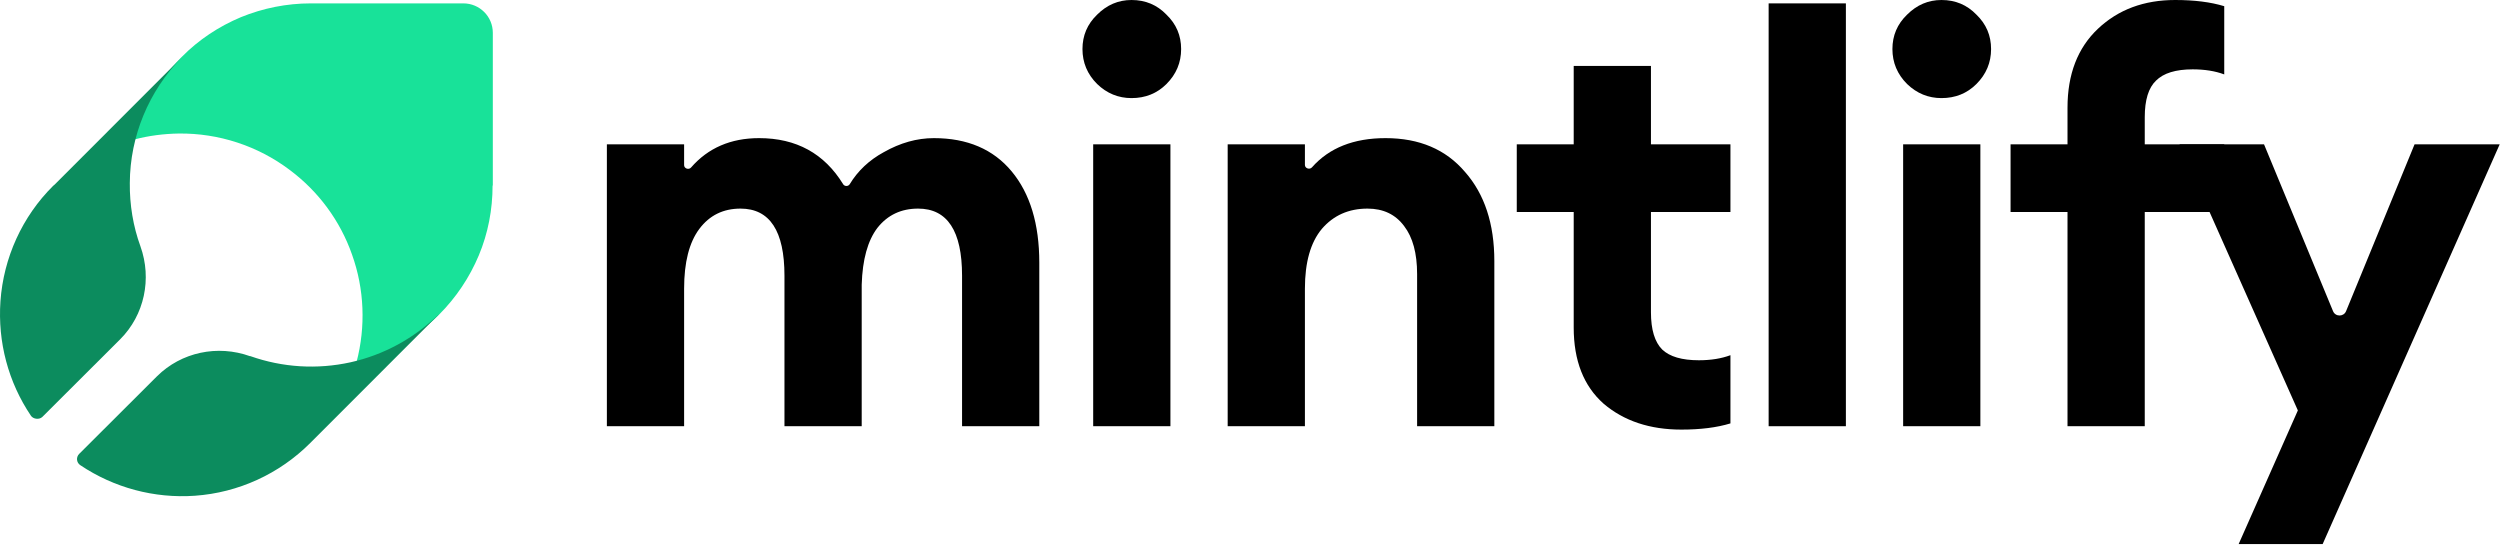
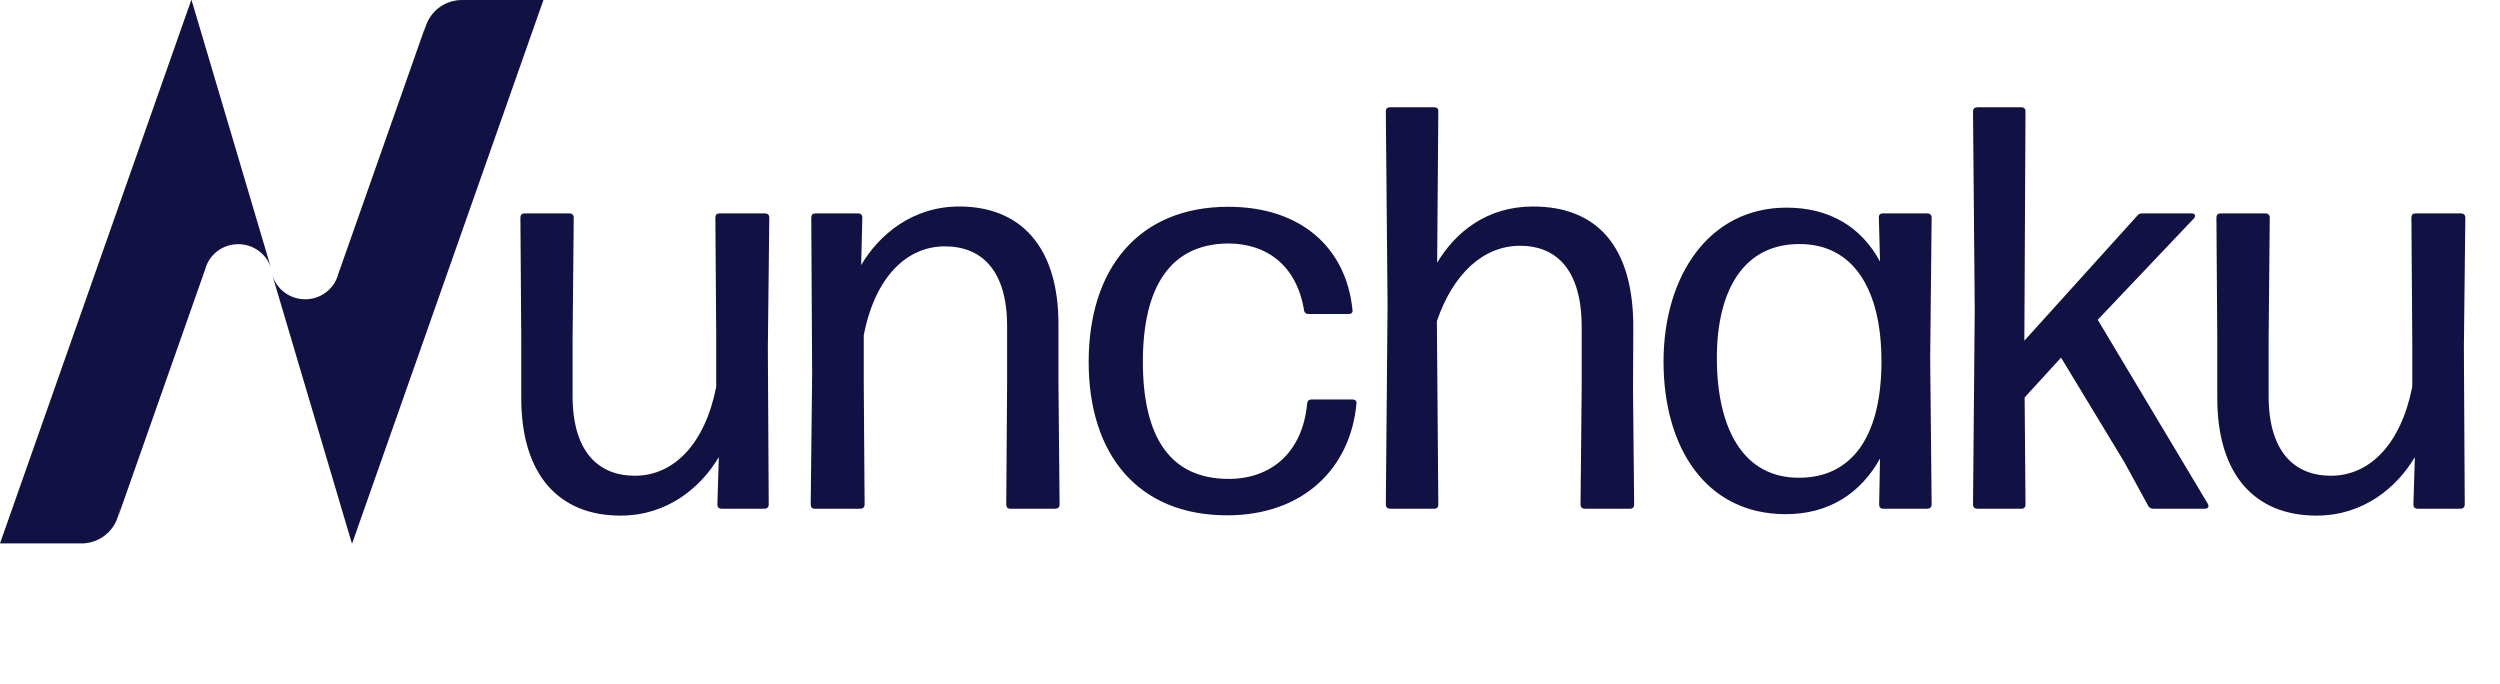
- <svg xmlns="http://www.w3.org/2000/svg" width="1682" height="367" viewBox="0 0 1682 367" fill="none">
-   <path d="M1562.69 366.037H1506.17L1546 276.14L1466.34 97.105H1523.24L1569.66 209.337C1571.28 213.26 1576.84 213.253 1578.45 209.325L1624.52 97.105H1681.79L1562.69 366.037Z" fill="black" />
-   <path d="M1391.02 286.761V142.622H1352.71V97.104H1391.02V72.449C1391.02 49.943 1397.85 32.242 1411.5 19.345C1425.16 6.448 1442.48 0 1463.47 0C1476.37 0 1487.37 1.391 1496.47 4.172V50.069C1490.4 47.793 1483.32 46.656 1475.23 46.656C1463.85 46.656 1455.63 49.184 1450.57 54.242C1445.51 59.046 1442.99 67.265 1442.99 78.897V97.104H1496.47V142.622H1442.99V286.761H1391.02Z" fill="black" />
-   <path d="M1306.22 66.001C1297.37 66.001 1289.66 62.84 1283.08 56.518C1276.51 49.943 1273.22 42.104 1273.22 33C1273.22 23.897 1276.51 16.184 1283.08 9.862C1289.66 3.287 1297.37 0 1306.22 0C1315.58 0 1323.42 3.287 1329.74 9.862C1336.31 16.184 1339.6 23.897 1339.6 33C1339.6 42.104 1336.31 49.943 1329.74 56.518C1323.42 62.84 1315.58 66.001 1306.22 66.001ZM1280.43 286.761V97.104H1332.39V286.761H1280.43Z" fill="black" />
-   <path d="M1189.94 286.761V2.276H1241.91V286.761H1189.94Z" fill="black" />
-   <path d="M1131.24 289.037C1110 289.037 1092.55 283.221 1078.89 271.588C1065.49 259.703 1058.79 242.634 1058.79 220.381V142.622H1020.48V97.104H1058.79V44.38H1110.76V97.104H1164.24V142.622H1110.76V210.14C1110.76 221.772 1113.29 230.117 1118.34 235.174C1123.4 239.979 1131.62 242.381 1143 242.381C1151.09 242.381 1158.17 241.243 1164.24 238.967V284.864C1155.14 287.646 1144.14 289.037 1131.24 289.037Z" fill="black" />
-   <path d="M825.979 286.761V97.104H877.945V110.967C877.945 113.311 881.135 114.347 882.688 112.591C894.273 99.485 910.773 92.932 932.187 92.932C954.946 92.932 972.774 100.518 985.67 115.691C998.82 130.61 1005.39 150.587 1005.39 175.622V286.761H953.429V184.346C953.429 170.438 950.521 159.691 944.704 152.105C938.888 144.265 930.67 140.346 920.049 140.346C907.405 140.346 897.164 144.898 889.325 154.001C881.738 163.105 877.945 176.507 877.945 194.208V286.761H825.979Z" fill="black" />
-   <path d="M761.286 66.001C752.436 66.001 744.723 62.84 738.148 56.518C731.574 49.943 728.286 42.104 728.286 33C728.286 23.897 731.574 16.184 738.148 9.862C744.723 3.287 752.436 0 761.286 0C770.643 0 778.482 3.287 784.804 9.862C791.379 16.184 794.666 23.897 794.666 33C794.666 42.104 791.379 49.943 784.804 56.518C778.482 62.84 770.643 66.001 761.286 66.001ZM735.493 286.761V97.104H787.459V286.761H735.493Z" fill="black" />
-   <path d="M647.273 286.761V185.484C647.273 155.392 637.411 140.346 617.686 140.346C606.307 140.346 597.204 144.645 590.376 153.243C583.801 161.84 580.261 174.61 579.755 191.553V286.761H527.789V185.484C527.789 155.392 517.927 140.346 498.203 140.346C486.571 140.346 477.341 144.898 470.513 154.001C463.685 163.105 460.272 176.507 460.272 194.208V286.761H408.306V97.104H460.272V111.103C460.272 113.435 463.407 114.462 464.939 112.704C476.419 99.522 491.68 92.932 510.72 92.932C535.742 92.932 554.588 103.262 567.259 123.923C568.258 125.553 570.718 125.527 571.712 123.894C577.189 114.891 584.802 107.731 594.548 102.415C605.675 96.093 616.928 92.932 628.307 92.932C650.813 92.932 668.261 100.392 680.652 115.311C693.043 130.231 699.239 150.714 699.239 176.76V286.761H647.273Z" fill="black" />
-   <path d="M331.569 124.833V22.09C331.569 11.065 322.625 2.276 311.764 2.276H209.069C192.938 2.276 176.967 5.472 162.113 11.544C147.26 17.775 133.685 26.724 122.345 38.228L121.546 39.027C106.533 54.207 95.833 73.062 90.402 93.834C100.145 91.277 110.206 89.999 120.268 89.839C147.1 89.52 173.453 98.148 194.855 114.287C214.18 128.668 228.873 148.481 236.859 171.331C245.164 194.5 246.122 219.746 239.893 243.554C260.496 238.122 279.503 227.416 294.675 212.396L295.474 211.597C306.813 200.252 315.917 186.67 322.145 171.81C328.374 156.95 331.409 140.971 331.409 124.833H331.569Z" fill="#18E299" />
-   <path d="M87.337 123.098C87.496 91.579 100.066 61.334 122.182 38.73L36.739 124.212C36.421 124.531 36.102 124.69 35.784 125.008C14.941 145.702 2.371 173.4 0.303 202.69C-1.607 230.07 5.553 257.131 20.828 279.736C22.285 281.892 26.238 282.601 28.466 280.532L80.813 228.319C97.202 211.923 102.293 187.568 94.497 165.759C89.564 152.229 87.178 137.743 87.337 123.098Z" fill="#0C8C5E" />
-   <path d="M294.976 211.605C278.587 227.683 258.062 238.826 235.786 243.761C213.351 248.695 190.121 247.263 168.482 239.622C168.482 239.622 168.323 239.622 168.164 239.622C146.365 231.822 122.022 236.916 105.633 253.153L53.285 305.365C51.057 307.594 51.376 311.255 54.081 313.006C76.674 328.128 103.724 335.451 131.091 333.541C160.368 331.471 187.894 318.896 208.737 298.043L209.533 297.247L294.976 211.764V211.605Z" fill="#0C8C5E" />
+ <svg xmlns="http://www.w3.org/2000/svg" width="172" height="47" viewBox="0 0 172 47" fill="none">
+   <path d="M42.688 35.474C38.506 35.474 35.863 32.731 35.863 27.385V23.361L35.804 14.977C35.804 14.779 35.902 14.681 36.08 14.681H39.177C39.355 14.681 39.473 14.779 39.473 14.977L39.394 23.361V27.247C39.394 31.055 41.15 32.731 43.675 32.731C46.338 32.731 48.488 30.581 49.277 26.616V23.361L49.218 14.977C49.218 14.779 49.317 14.681 49.494 14.681H52.631C52.809 14.681 52.927 14.779 52.927 14.977L52.828 23.913L52.888 34.704C52.888 34.901 52.769 35 52.592 35H49.652C49.455 35 49.356 34.901 49.356 34.704L49.455 31.449C48.212 33.54 45.924 35.474 42.688 35.474ZM56.052 35C55.875 35 55.776 34.901 55.776 34.704L55.875 25.767L55.816 14.977C55.816 14.779 55.914 14.681 56.092 14.681H59.051C59.228 14.681 59.327 14.779 59.327 14.977L59.248 18.232C60.491 16.14 62.779 14.207 65.995 14.207C70.197 14.207 72.821 16.949 72.821 22.296V26.32L72.9 34.704C72.9 34.901 72.781 35 72.604 35H69.506C69.329 35 69.23 34.901 69.23 34.704L69.289 26.32V22.434C69.289 18.626 67.553 16.949 65.009 16.949C62.345 16.949 60.195 19.1 59.426 23.065V26.32L59.485 34.704C59.485 34.901 59.367 35 59.189 35H56.052ZM84.429 35.454C78.313 35.454 74.9 31.291 74.9 24.899C74.9 18.508 78.313 14.227 84.508 14.227C89.538 14.227 92.616 17.068 93.05 21.309C93.089 21.506 92.971 21.605 92.793 21.605H90.031C89.854 21.605 89.735 21.506 89.716 21.329C89.203 18.232 87.112 16.752 84.508 16.752C80.503 16.772 78.629 19.77 78.629 24.88C78.629 30.068 80.503 32.929 84.488 32.948C87.427 32.968 89.617 31.153 89.933 27.76C89.952 27.582 90.051 27.484 90.229 27.484H93.05C93.227 27.484 93.346 27.582 93.326 27.74C92.931 32.199 89.676 35.454 84.429 35.454ZM95.641 35C95.464 35 95.345 34.901 95.345 34.704L95.464 20.974L95.345 7.658C95.345 7.46 95.464 7.382 95.641 7.382H98.679C98.857 7.382 98.956 7.46 98.956 7.658L98.877 18.074C100.139 15.963 102.309 14.207 105.466 14.207C109.786 14.207 112.429 16.851 112.37 22.69L112.351 26.754L112.429 34.704C112.429 34.901 112.331 35 112.153 35H109.036C108.859 35 108.74 34.901 108.74 34.704L108.819 26.793V22.434C108.8 18.508 107.044 16.91 104.578 16.91C102.033 16.91 99.962 18.863 98.857 22.098L98.956 34.704C98.956 34.901 98.857 35 98.679 35H95.641ZM122.855 35.375C117.371 35.375 114.451 30.798 114.451 24.88C114.451 19.021 117.548 14.286 122.914 14.286C125.853 14.286 128.043 15.588 129.345 17.995L129.266 14.977C129.247 14.779 129.365 14.681 129.542 14.681H132.6C132.778 14.681 132.896 14.779 132.896 14.977L132.797 24.623L132.896 34.704C132.896 34.901 132.778 35 132.6 35H129.562C129.385 35 129.286 34.901 129.286 34.704L129.345 31.548C128.023 33.935 125.834 35.375 122.855 35.375ZM123.782 32.869C127.254 32.869 129.404 30.246 129.444 25.018C129.483 19.79 127.432 16.811 123.861 16.791C119.955 16.752 118.12 19.987 118.12 24.623C118.12 29.516 119.955 32.889 123.782 32.869ZM136.04 35C135.862 35 135.744 34.901 135.744 34.704L135.862 21.309L135.744 7.677C135.744 7.48 135.862 7.382 136.04 7.382H139.078C139.255 7.382 139.354 7.48 139.354 7.677L139.275 23.44L147.047 14.838C147.126 14.72 147.245 14.681 147.403 14.681H150.776C151.032 14.681 151.092 14.858 150.934 15.036L144.325 22L151.9 34.665C151.999 34.842 151.92 35 151.703 35H148.152C147.994 35 147.876 34.941 147.797 34.803L146.16 31.804L141.8 24.604L139.295 27.346L139.354 34.704C139.354 34.901 139.255 35 139.078 35H136.04ZM159.375 35.474C155.193 35.474 152.549 32.731 152.549 27.385V23.361L152.49 14.977C152.49 14.779 152.589 14.681 152.766 14.681H155.864C156.041 14.681 156.159 14.779 156.159 14.977L156.081 23.361V27.247C156.081 31.055 157.836 32.731 160.361 32.731C163.025 32.731 165.175 30.581 165.964 26.616V23.361L165.905 14.977C165.905 14.779 166.003 14.681 166.181 14.681H169.318C169.495 14.681 169.614 14.779 169.614 14.977L169.515 23.913L169.574 34.704C169.574 34.901 169.456 35 169.278 35H166.339C166.142 35 166.043 34.901 166.043 34.704L166.142 31.449C164.899 33.54 162.61 35.474 159.375 35.474Z" fill="#111143" />
+   <path d="M24.227 37.389H24.21L20.799 25.887L18.742 18.952H18.743C19.042 19.901 19.938 20.59 20.996 20.59C21.954 20.59 22.779 20.026 23.146 19.215C23.203 19.091 23.248 18.962 23.282 18.829L29.271 1.812C29.214 2.002 29.181 2.202 29.171 2.408C29.185 2.219 29.219 2.035 29.273 1.859L29.348 1.645C29.716 0.721 30.605 0.056 31.657 0.003H31.896C31.886 0.002 31.876 0.001 31.866 0H37.389L24.227 37.389ZM16.59 11.502L18.645 18.436H18.645C18.346 17.487 17.45 16.799 16.392 16.799C15.434 16.799 14.609 17.362 14.241 18.173C14.185 18.296 14.139 18.426 14.105 18.56L8.116 35.576C8.186 35.348 8.223 35.104 8.223 34.853C8.223 34.852 8.222 34.85 8.222 34.849C8.216 35.084 8.182 35.313 8.116 35.528L8.041 35.744C7.672 36.668 6.783 37.333 5.73 37.386H5.502C5.509 37.386 5.516 37.387 5.522 37.388H0L13.16 0H13.178L16.59 11.502Z" fill="#111143" />
</svg>
